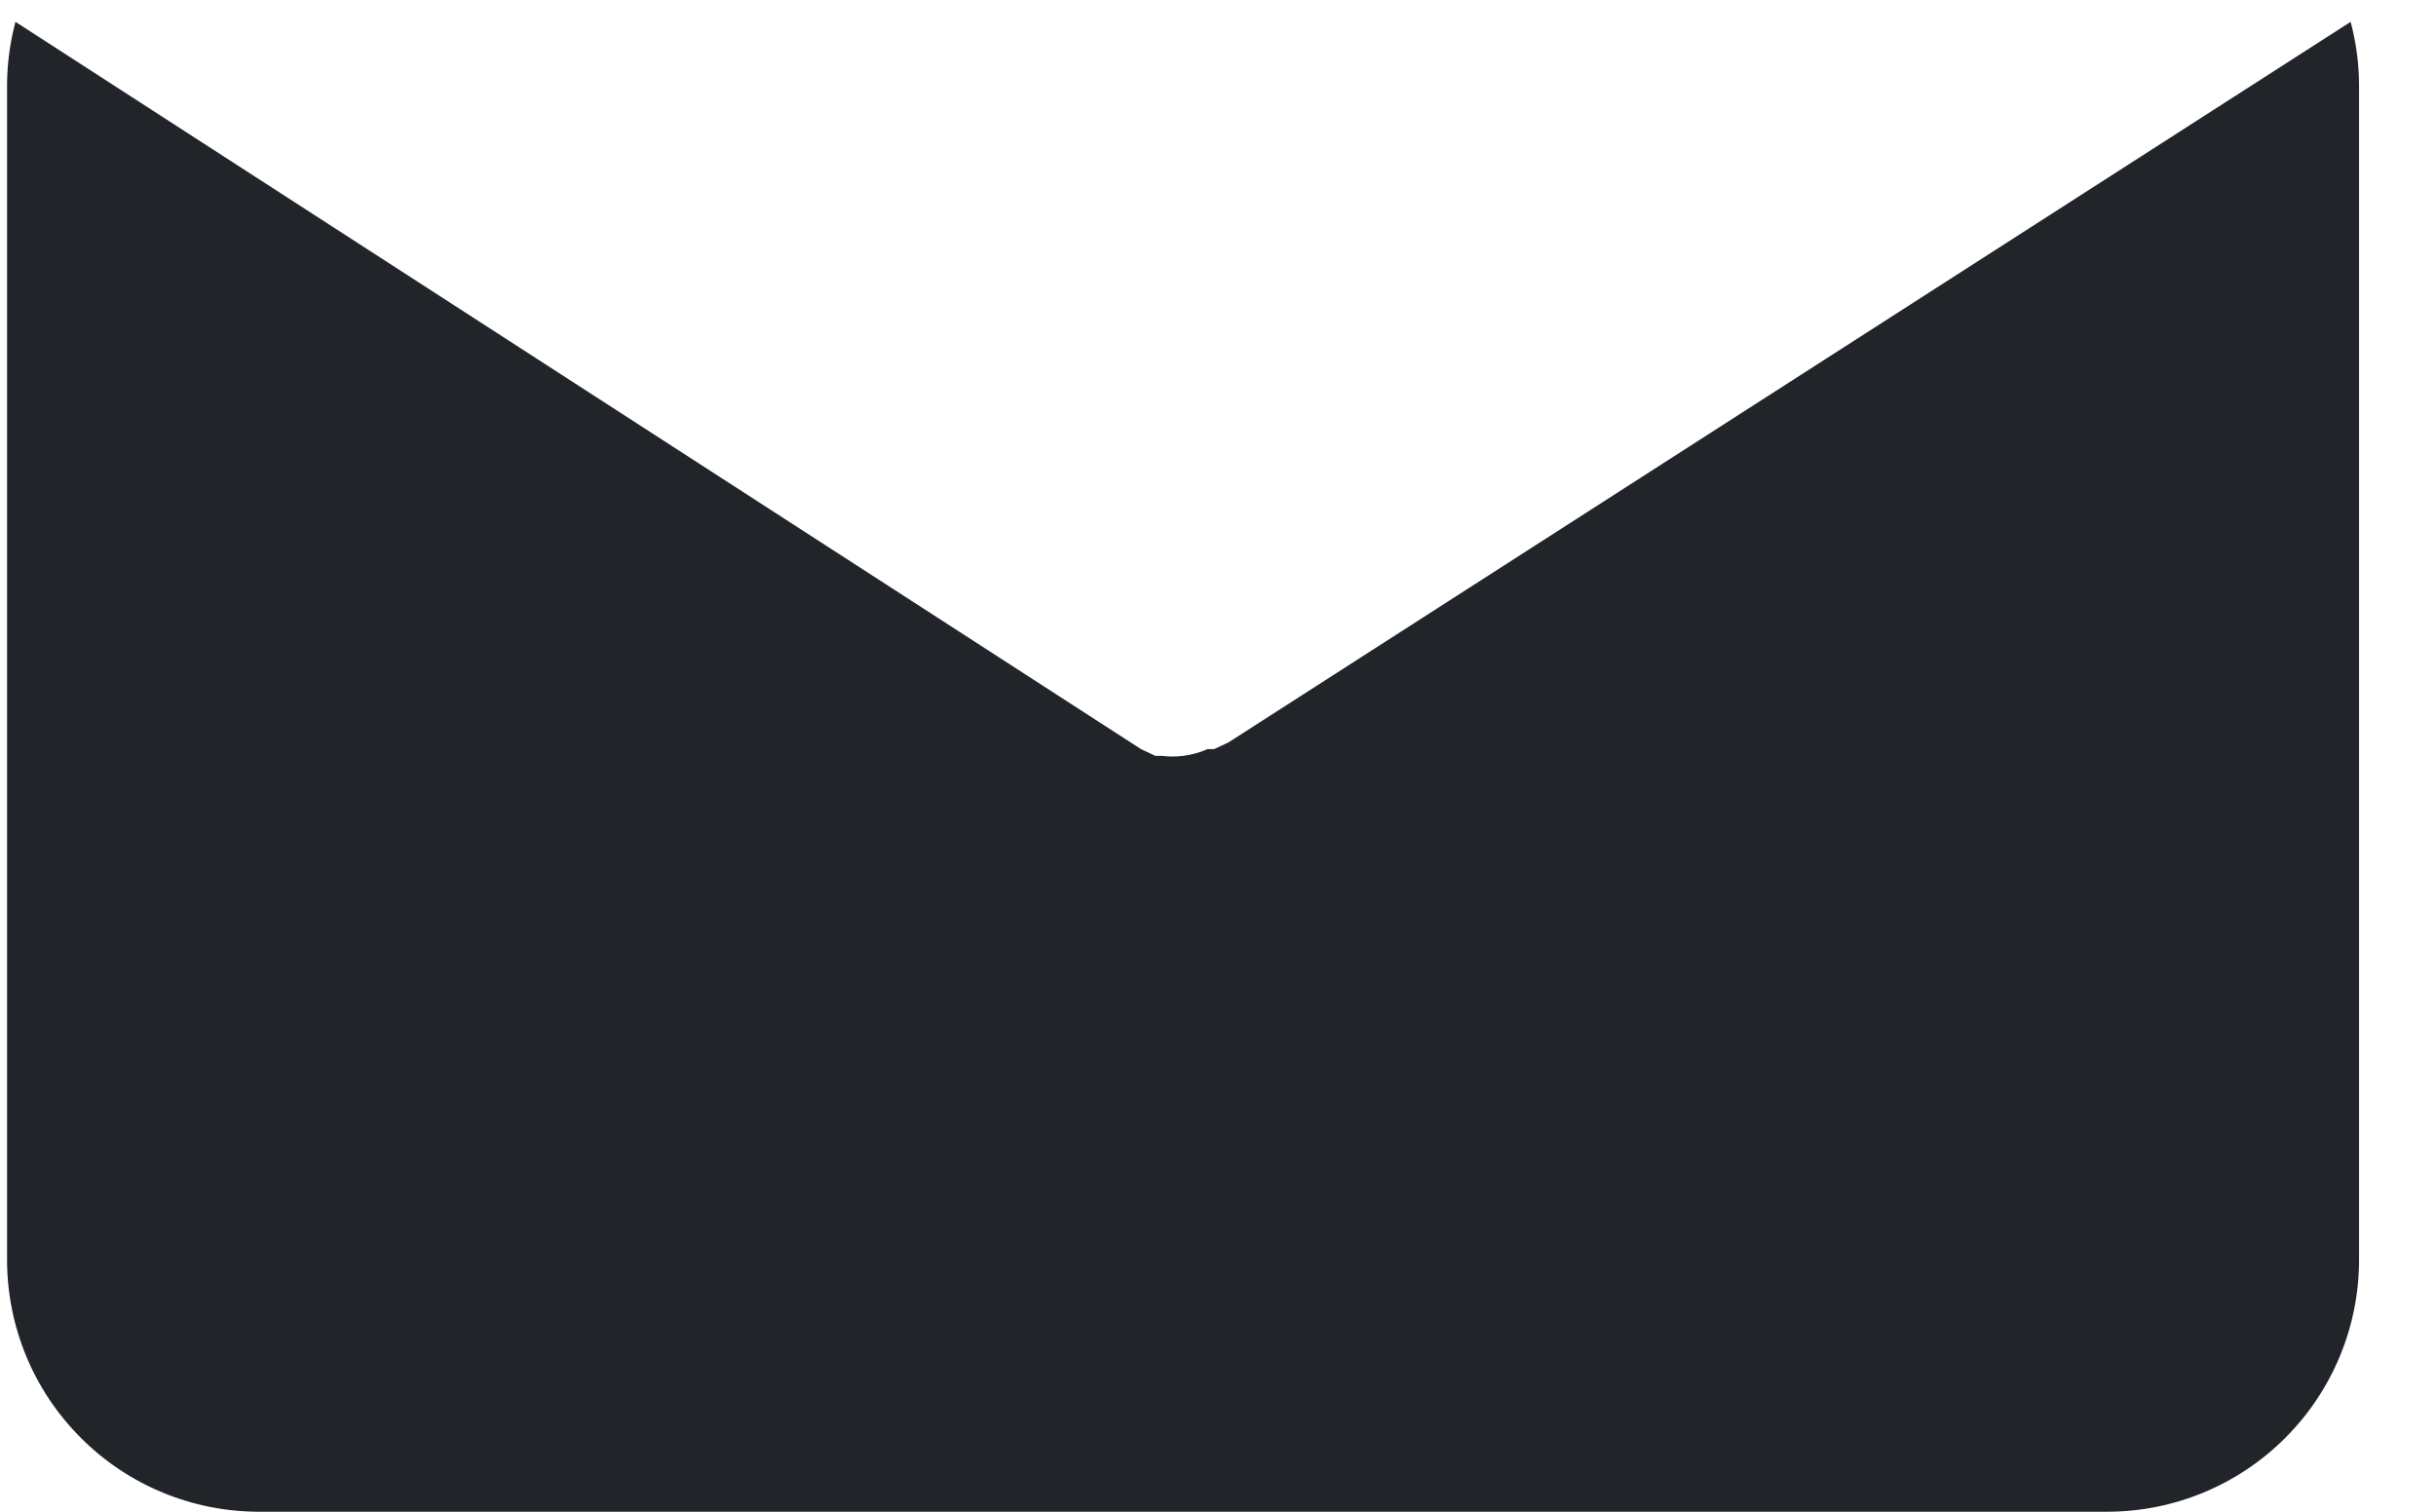
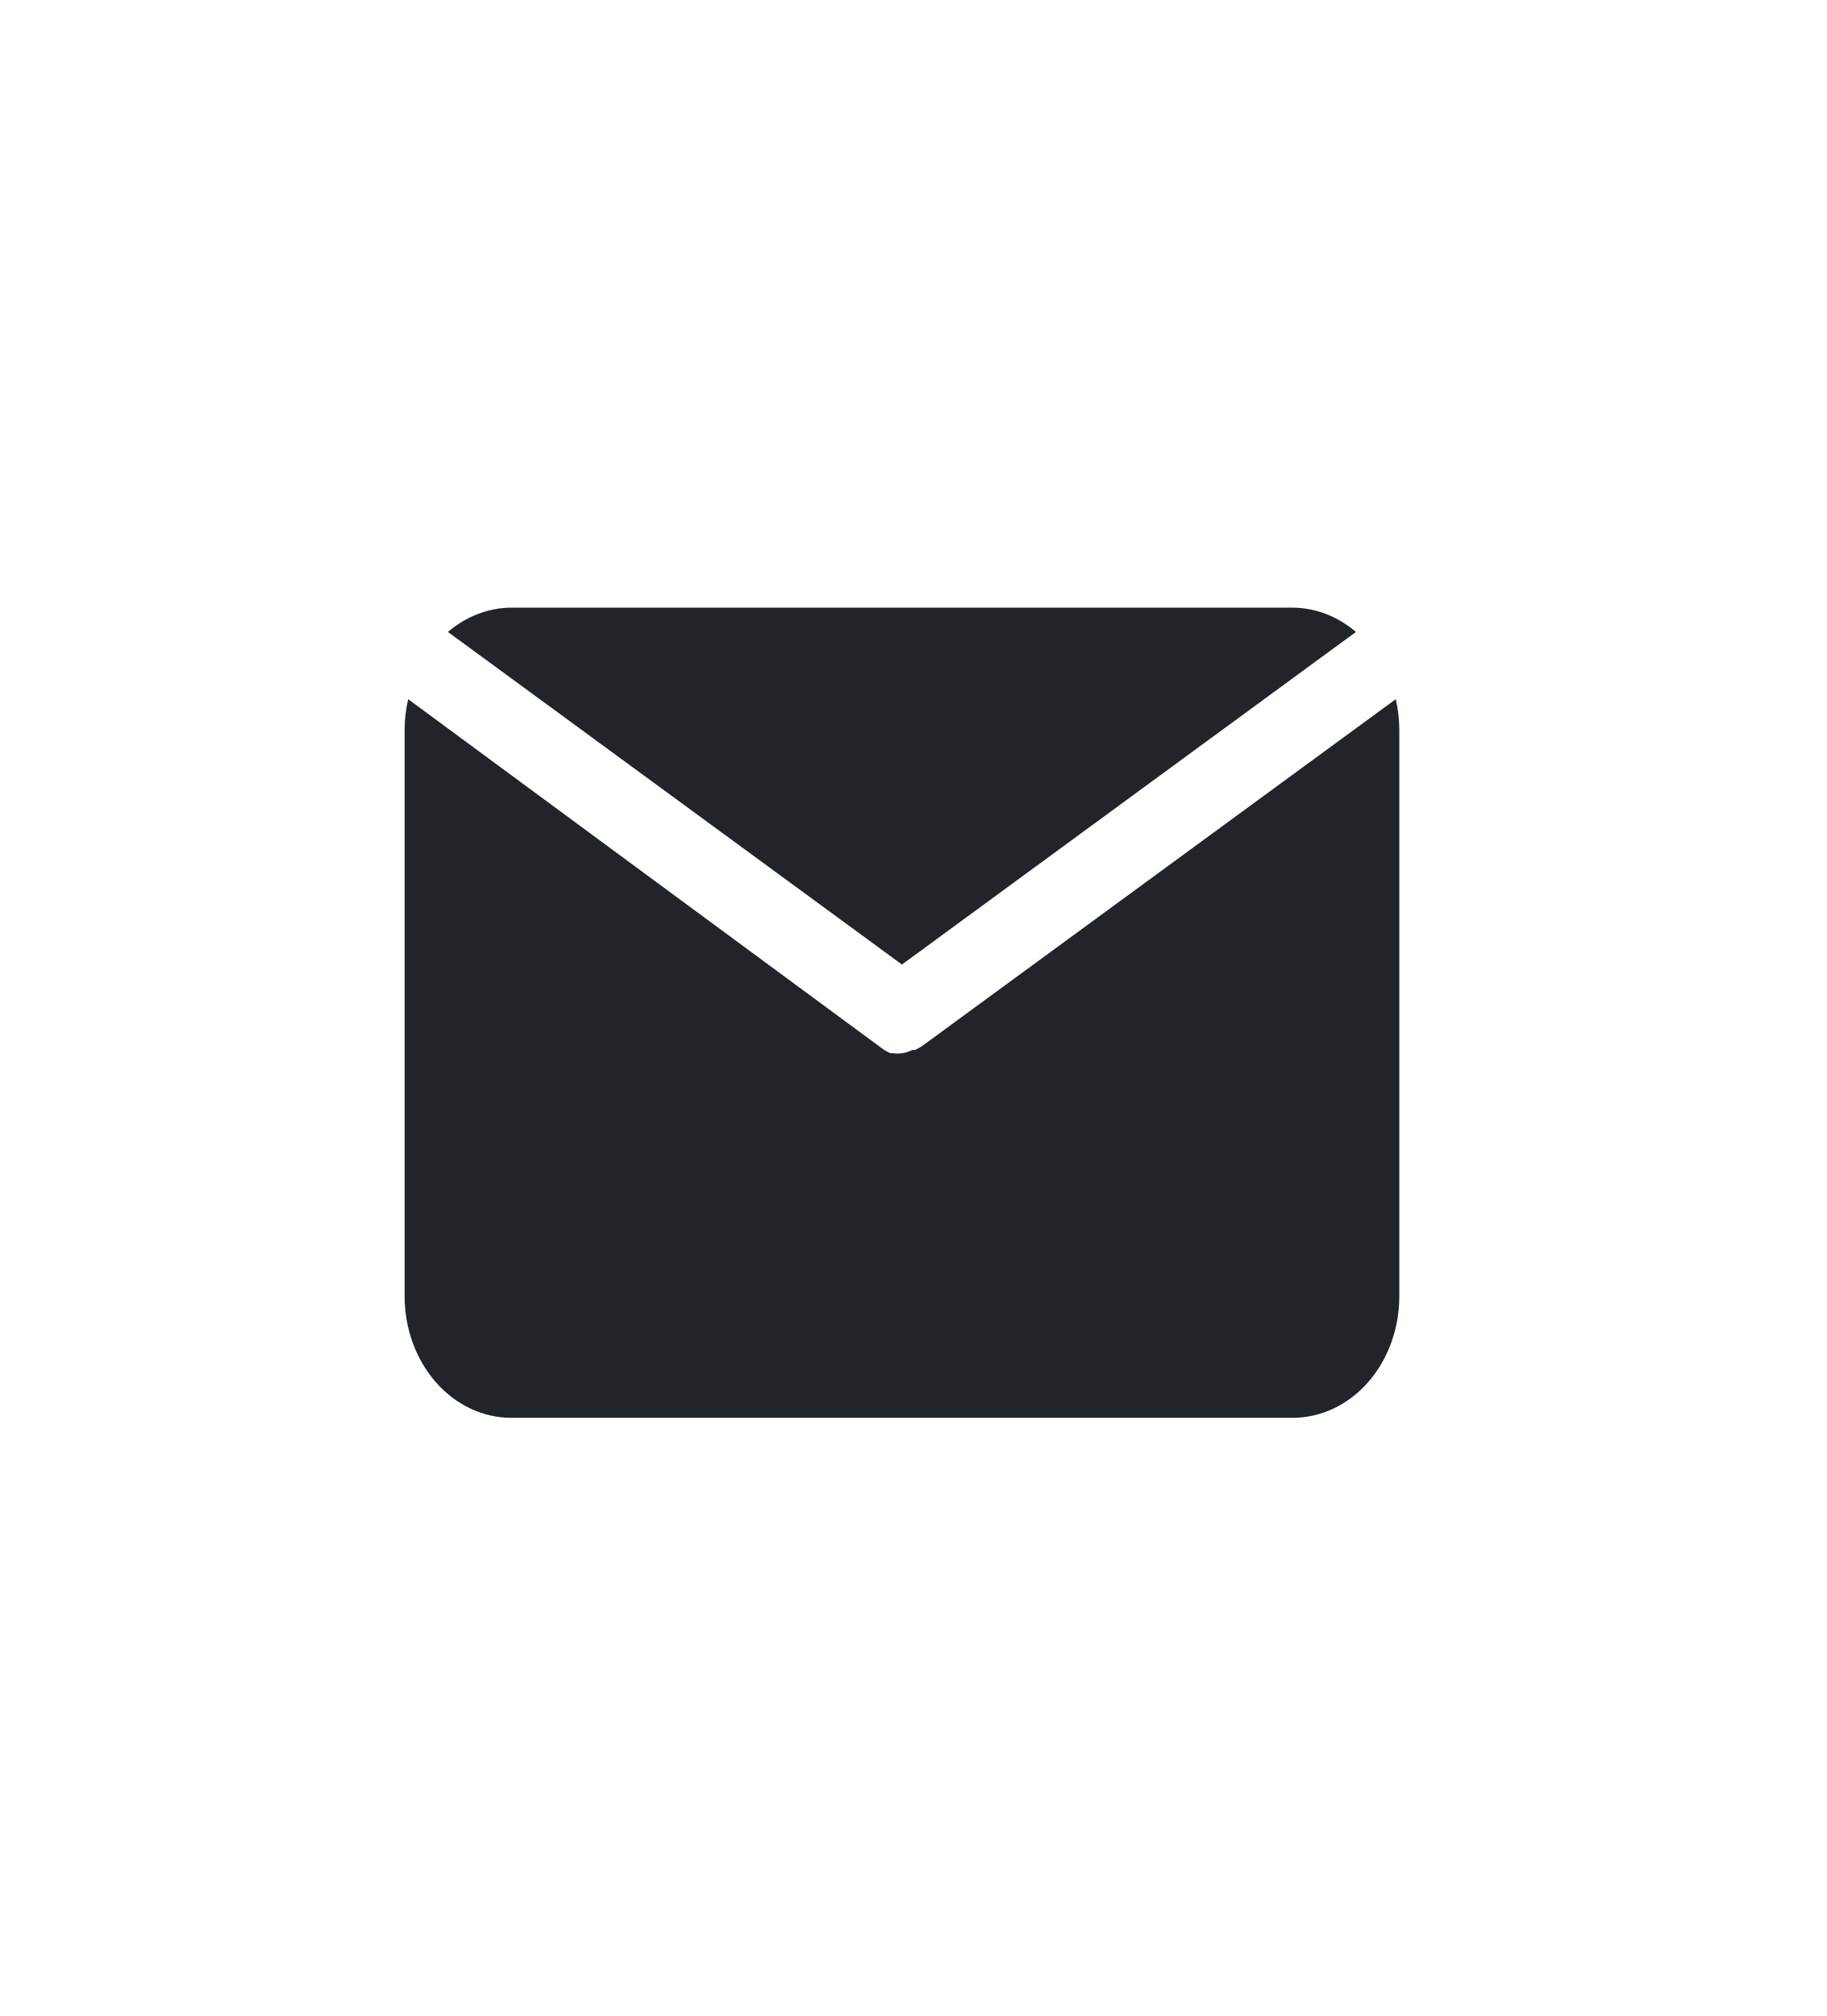
- <svg xmlns="http://www.w3.org/2000/svg" width="29" height="18" viewBox="0 0 29 18" fill="none">
-   <path d="M14.624 8.84L14.454 8.92H14.374C14.282 8.961 14.184 8.988 14.084 9C14.001 9.01 13.917 9.01 13.834 9H13.754L13.584 8.92L0.184 0.26C0.12 0.502 0.086 0.75 0.084 1V15C0.084 15.796 0.4 16.559 0.963 17.121C1.525 17.684 2.288 18 3.084 18H25.084C25.88 18 26.643 17.684 27.205 17.121C27.768 16.559 28.084 15.796 28.084 15V1C28.082 0.75 28.048 0.502 27.984 0.26L14.624 8.84Z" fill="#212529" />
+ <svg xmlns="http://www.w3.org/2000/svg" width="58" height="64" viewBox="0 0 58 64" fill="none">
+   <path d="M28.638 30.62L43.053 20.062C42.474 19.566 41.77 19.296 41.046 19.29H16.231C15.507 19.296 14.803 19.566 14.223 20.062L28.638 30.62Z" fill="#212529" />
+   <path d="M29.247 33.23L29.056 33.333H28.965C28.862 33.386 28.751 33.421 28.638 33.436C28.545 33.449 28.45 33.449 28.356 33.436H28.266L28.074 33.333L12.96 22.196C12.888 22.507 12.85 22.827 12.847 23.148V41.152C12.847 42.175 13.204 43.156 13.838 43.88C14.473 44.603 15.334 45.01 16.231 45.01H41.046C41.943 45.01 42.804 44.603 43.439 43.88C44.073 43.156 44.43 42.175 44.43 41.152V23.148C44.427 22.827 44.389 22.507 44.317 22.196L29.247 33.23Z" fill="#212529" />
</svg>
